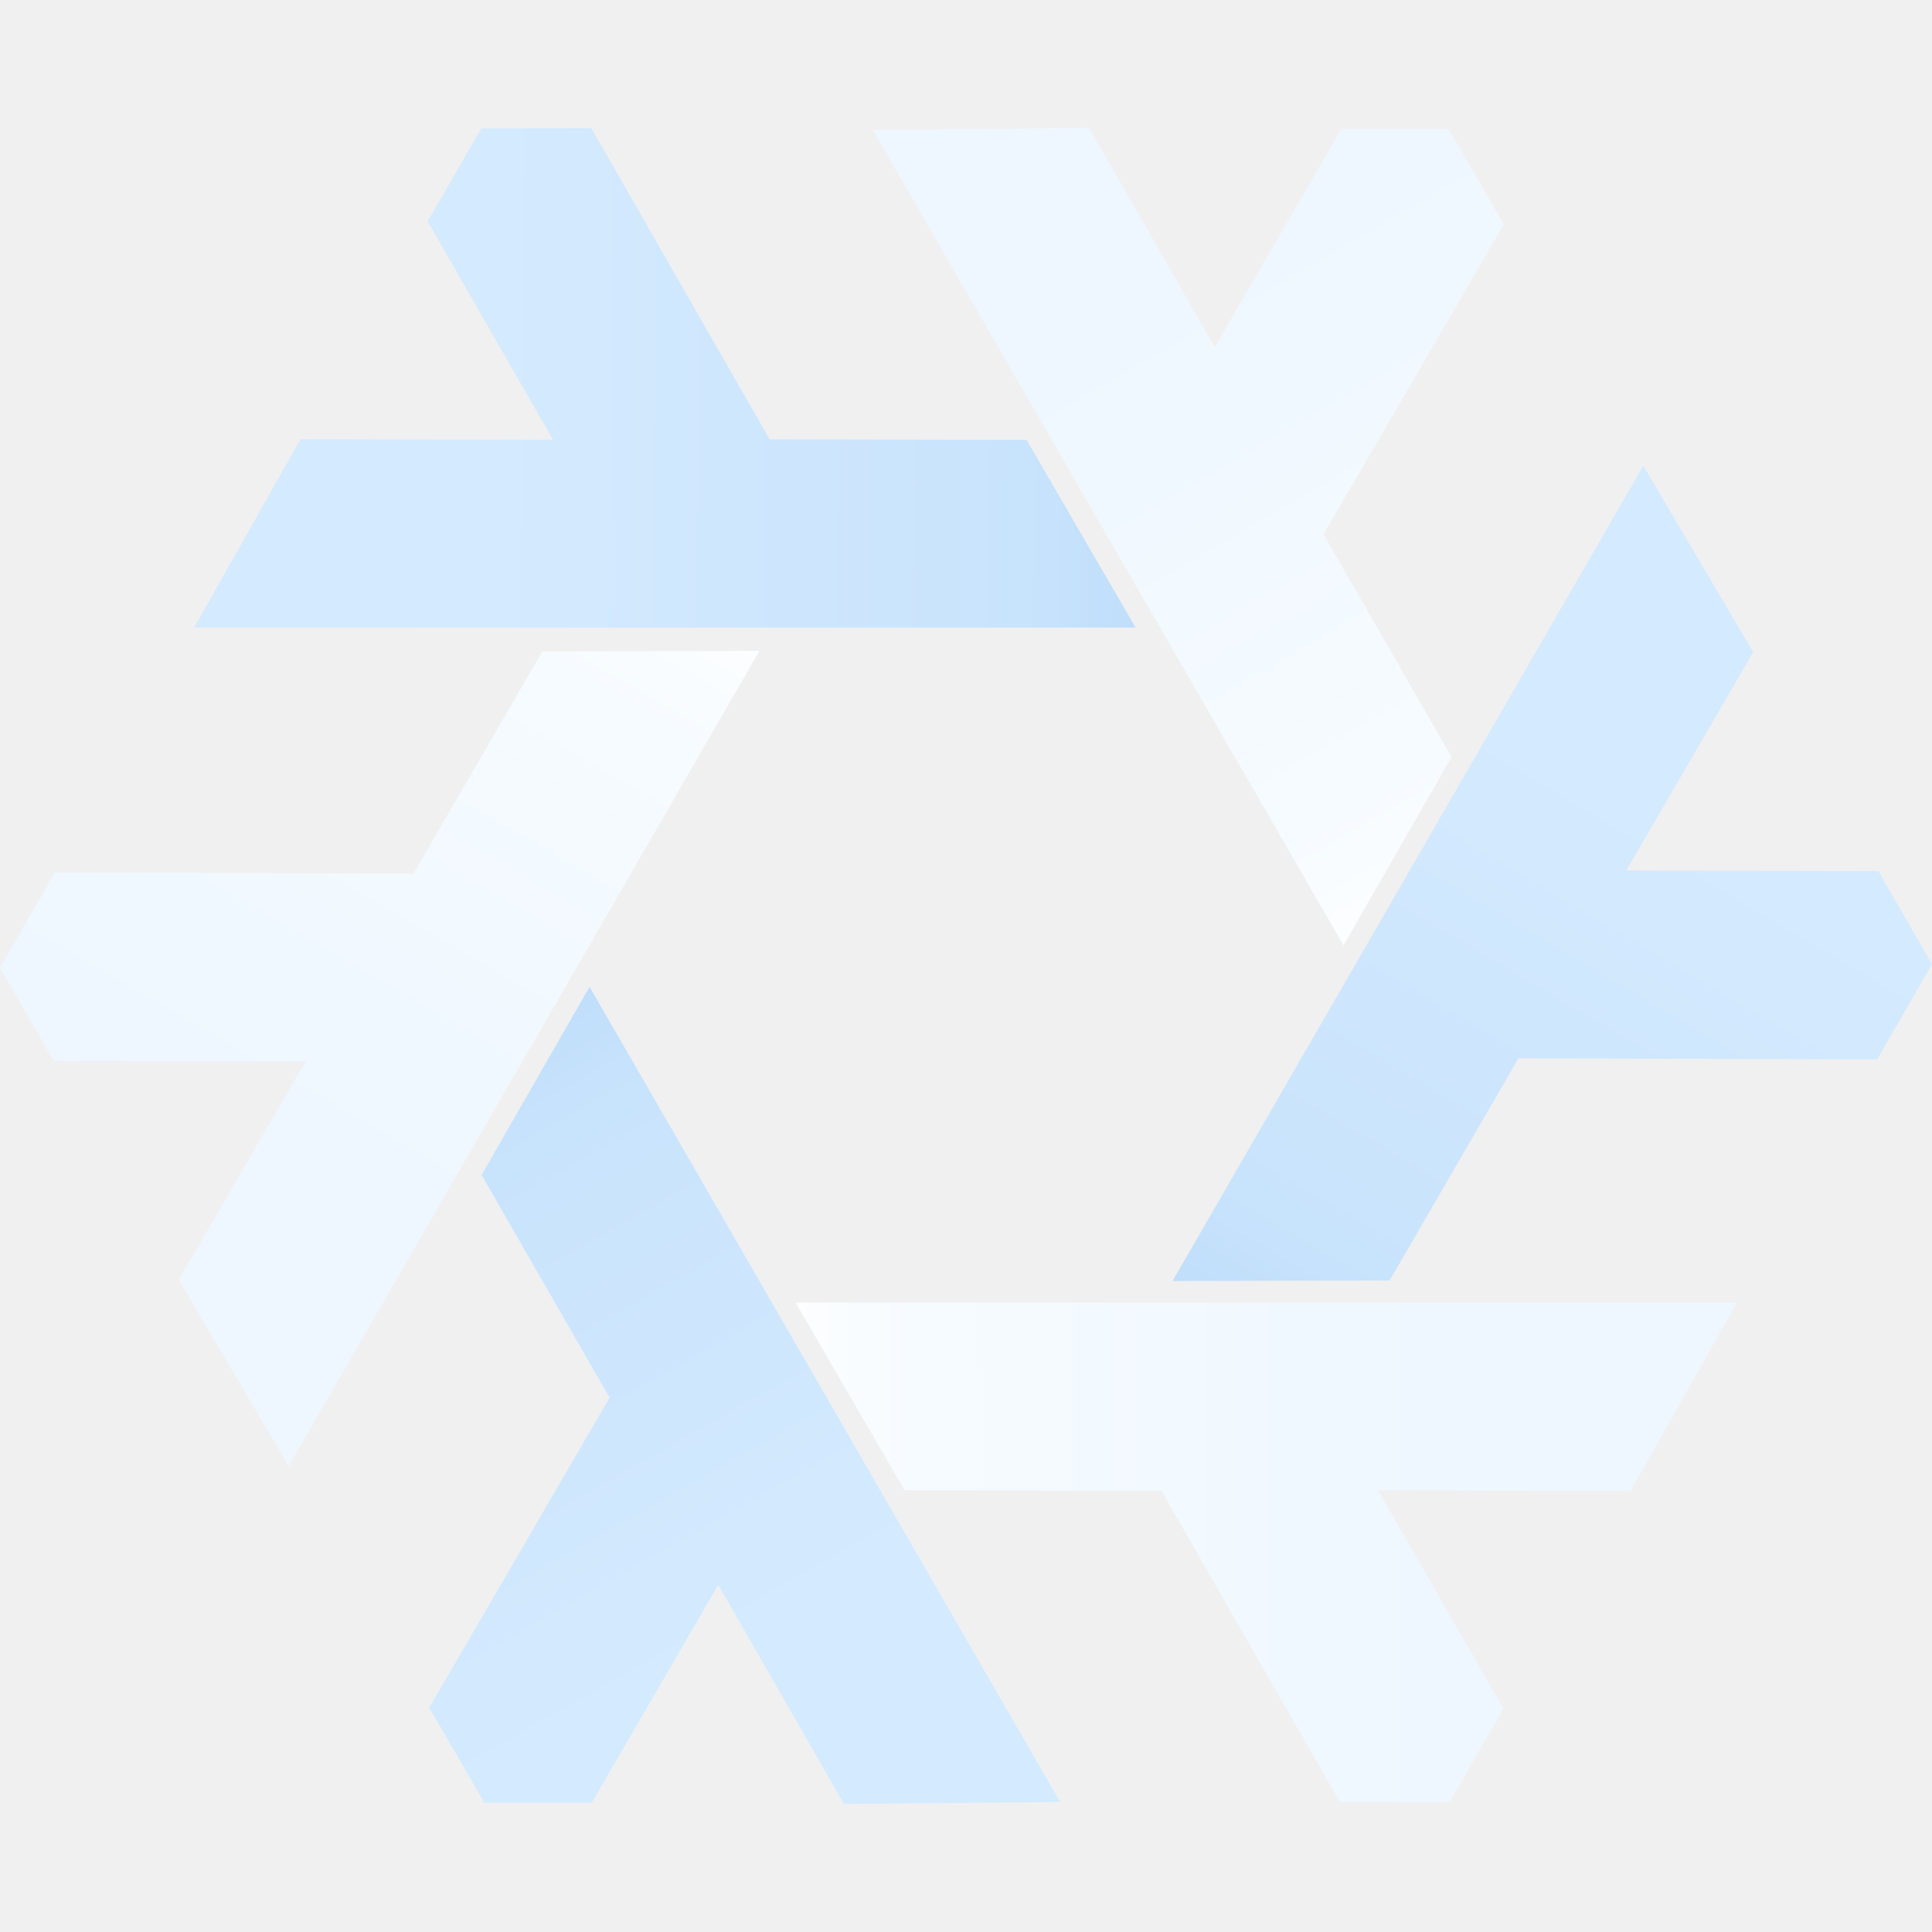
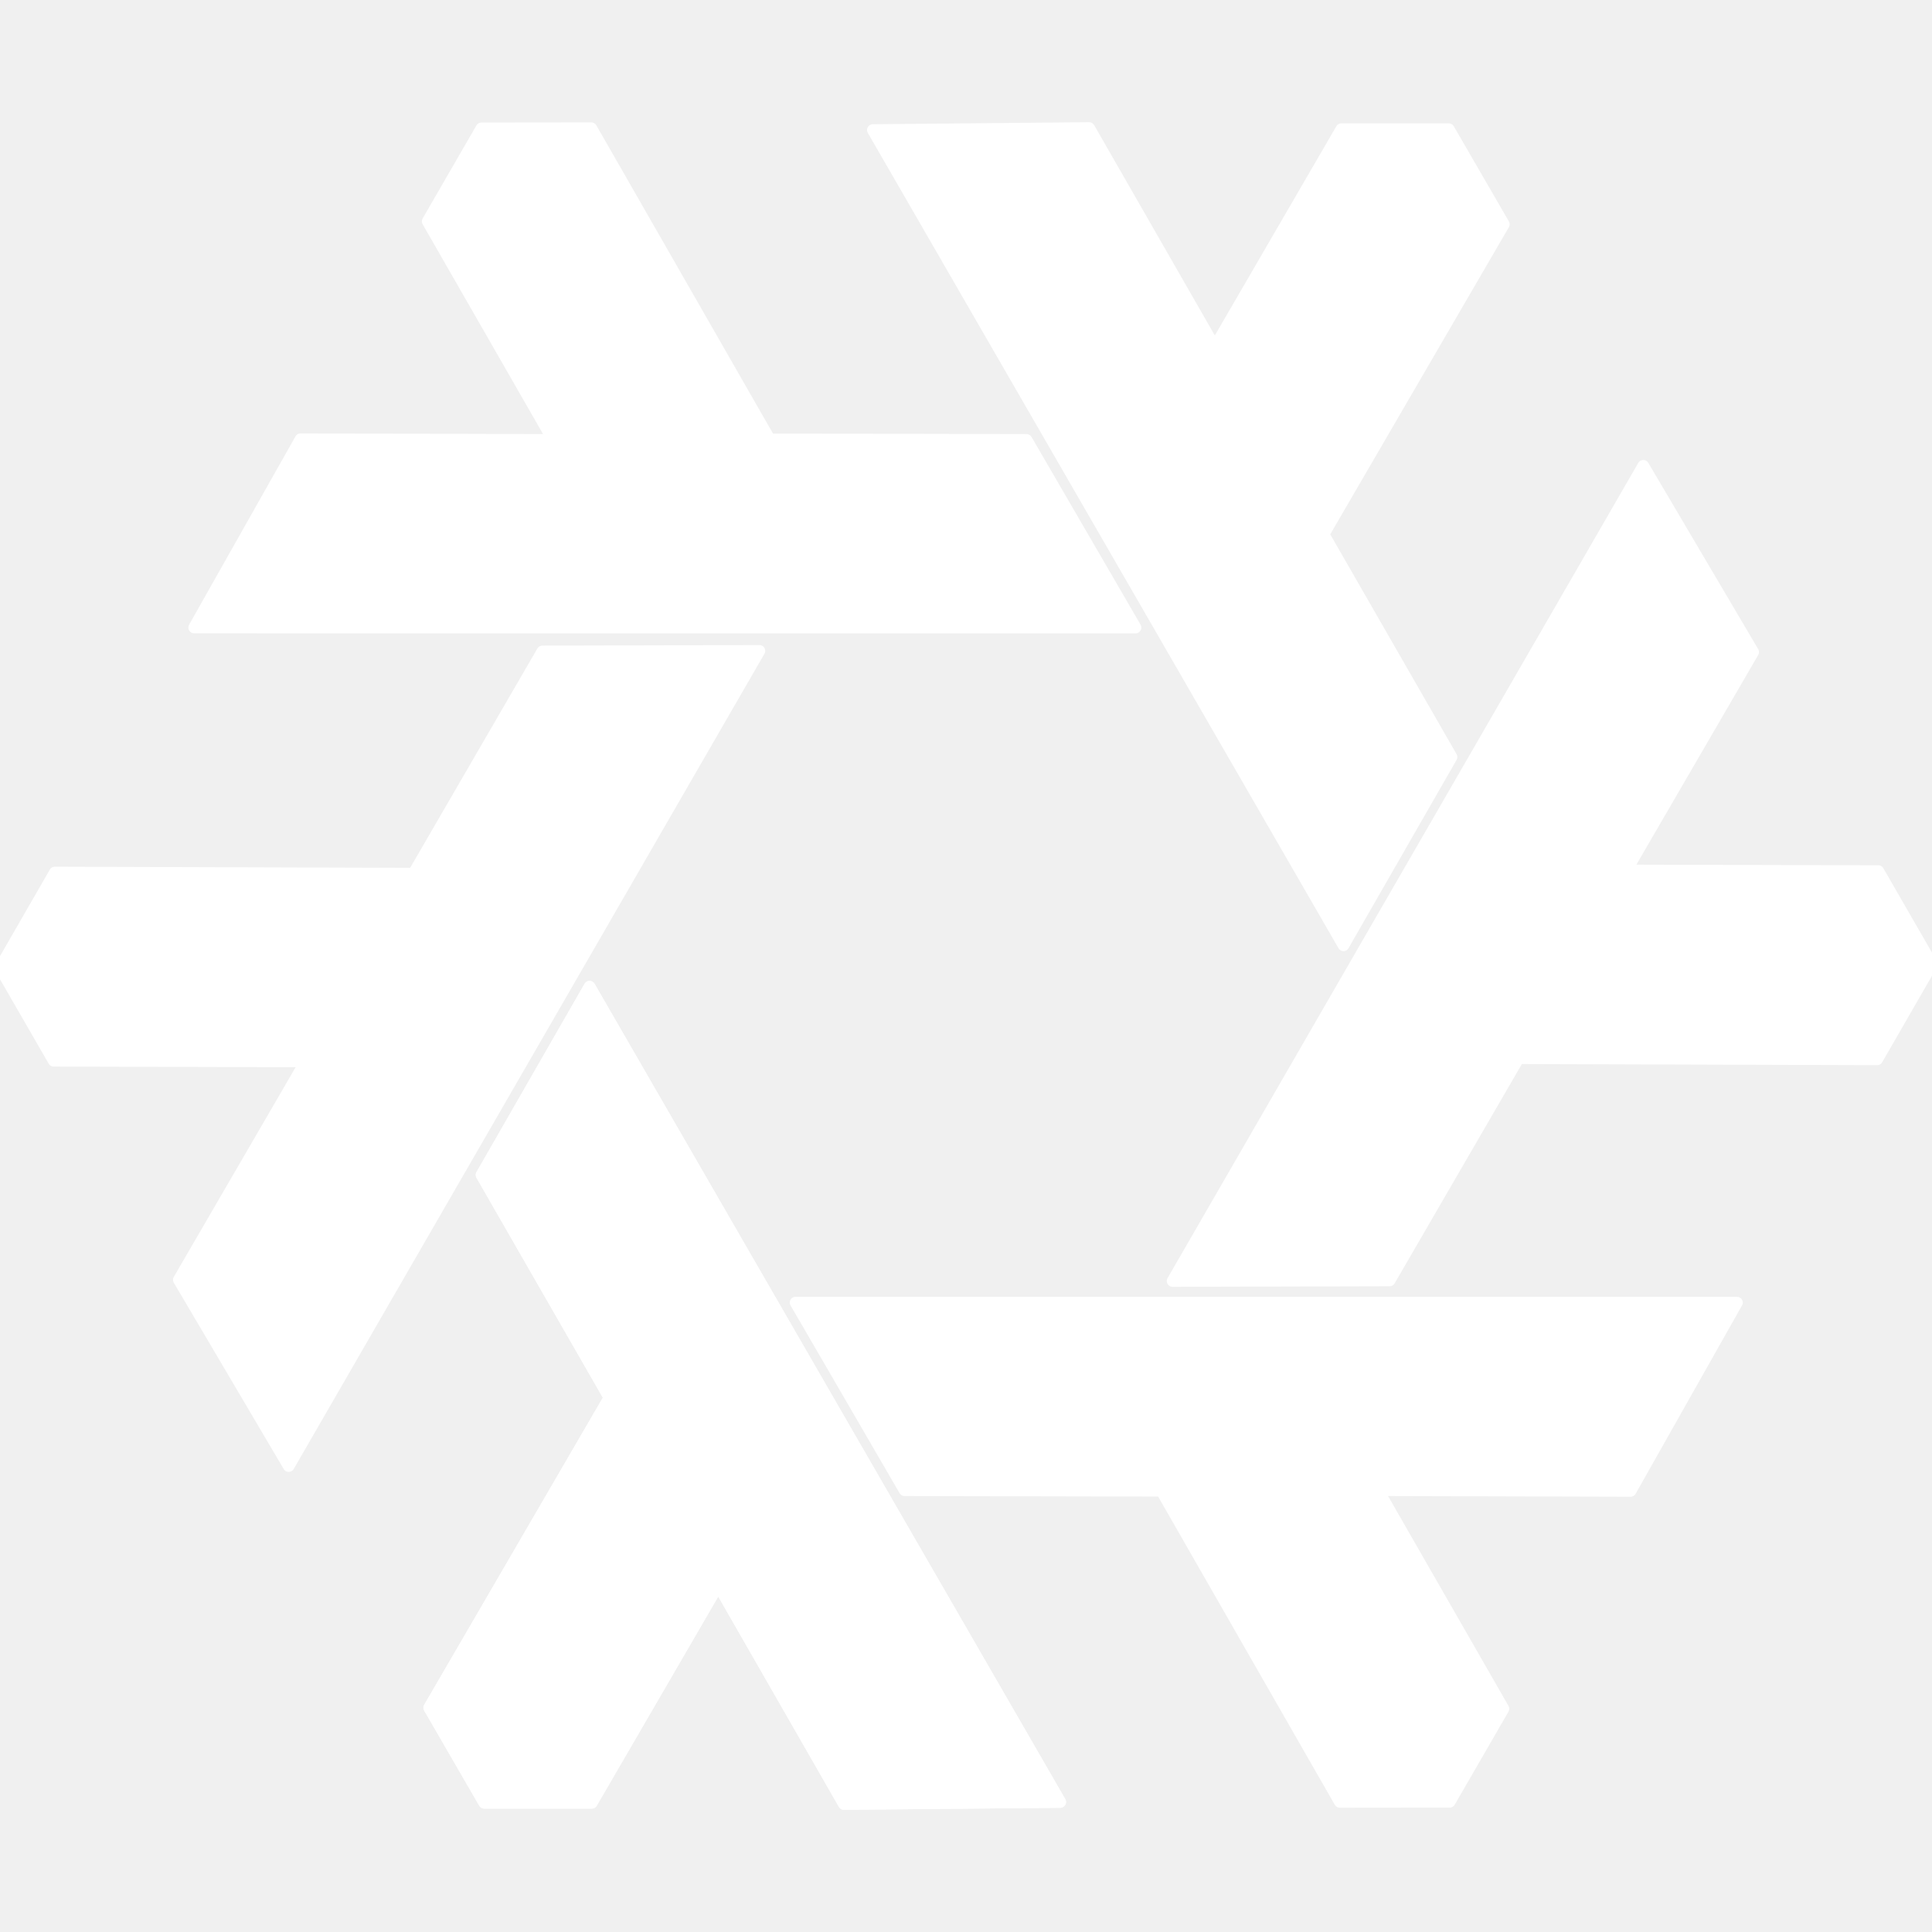
<svg xmlns="http://www.w3.org/2000/svg" xmlns:xlink="http://www.w3.org/1999/xlink" width="535" height="535" viewBox="0 0 501.563 501.562" id="svg2" version="1.1">
  <defs id="defs4">
    <linearGradient id="linearGradient5562">
      <stop style="stop-color:#ffffff;stop-opacity:1" offset="0" id="stop5564" />
-       <stop id="stop5566" offset="0.243" style="stop-color:#f6fbff;stop-opacity:1" />
-       <stop style="stop-color:#eef7ff;stop-opacity:1" offset="1" id="stop5568" />
+       <stop id="stop5566" offset="0.243" style="stop-color:#ffffff;stop-opacity:1" />
+       <stop style="stop-color:#ffffff;stop-opacity:1" offset="1" id="stop5568" />
    </linearGradient>
    <linearGradient id="linearGradient5053">
-       <stop style="stop-color:#bcdcfa;stop-opacity:1" offset="0" id="stop5055" />
-       <stop id="stop5057" offset="0.232" style="stop-color:#c8e3fc;stop-opacity:1" />
-       <stop style="stop-color:#d4eafe;stop-opacity:1" offset="1" id="stop5059" />
+       <stop style="stop-color:#ffffff;stop-opacity:1" offset="0" id="stop5055" />
+       <stop id="stop5057" offset="0.232" style="stop-color:#ffffff;stop-opacity:1" />
+       <stop style="stop-color:#ffffff;stop-opacity:1" offset="1" id="stop5059" />
    </linearGradient>
    <linearGradient xlink:href="#linearGradient5562" id="linearGradient4328" gradientUnits="userSpaceOnUse" gradientTransform="translate(70.65034,-1055.151)" x1="200.597" y1="351.411" x2="290.087" y2="506.188" />
    <linearGradient xlink:href="#linearGradient5053" id="linearGradient4330" gradientUnits="userSpaceOnUse" gradientTransform="translate(864.6959,-1491.341)" x1="-584.199" y1="782.336" x2="-496.297" y2="937.714" />
  </defs>
  <g id="layer3" style="display:inline;opacity:1" transform="translate(-156.4112,933.3069)">
    <g id="g2" transform="matrix(0.9999406,0,0,0.9999406,-0.06321798,33.18838)" style="stroke-width:1">
-       <path id="path3336-6" d="m 309.549,-710.388 122.197,211.675 -56.157,0.527 -32.624,-56.869 -32.856,56.565 -27.902,-0.011 -14.291,-24.69 46.81,-80.49 -33.229,-57.826 z" style="opacity:1;fill:url(#linearGradient4328);fill-opacity:1;fill-rule:evenodd;stroke:none;stroke-width:3;stroke-linecap:butt;stroke-linejoin:round;stroke-miterlimit:4;stroke-dasharray:none;stroke-opacity:1" />
+       <path id="path3336-6" d="m 309.549,-710.388 122.197,211.675 -56.157,0.527 -32.624,-56.869 -32.856,56.565 -27.902,-0.011 -14.291,-24.69 46.81,-80.49 -33.229,-57.826 z" style="opacity:1;fill:url(#linearGradient4328);fill-opacity:1;fill-rule:evenodd;stroke:#ffffff;stroke-width:18;stroke-linejoin:round;stroke-width:3;stroke-linecap:butt;stroke-linejoin:round;stroke-miterlimit:4;stroke-dasharray:none;stroke-opacity:1" />
      <use height="100%" width="100%" transform="rotate(60,407.1116,-715.7872)" id="use3439-6" xlink:href="#path3336-6" y="0" x="0" style="stroke-width:1" />
      <use height="100%" width="100%" transform="rotate(-60,407.3118,-715.7002)" id="use3445-0" xlink:href="#path3336-6" y="0" x="0" style="stroke-width:1" />
      <use height="100%" width="100%" transform="rotate(180,407.4187,-715.7565)" id="use3449-5" xlink:href="#path3336-6" y="0" x="0" style="stroke-width:1" />
-       <path style="color:#000000;clip-rule:nonzero;display:inline;overflow:visible;visibility:visible;opacity:1;isolation:auto;mix-blend-mode:normal;color-interpolation:sRGB;color-interpolation-filters:linearRGB;solid-color:#000000;solid-opacity:1;fill:url(#linearGradient4330);fill-opacity:1;fill-rule:evenodd;stroke:none;stroke-width:3;stroke-linecap:butt;stroke-linejoin:round;stroke-miterlimit:4;stroke-dasharray:none;stroke-dashoffset:0;stroke-opacity:1;color-rendering:auto;image-rendering:auto;shape-rendering:auto;text-rendering:auto;enable-background:accumulate" d="m 309.549,-710.388 122.197,211.675 -56.157,0.527 -32.624,-56.869 -32.856,56.565 -27.902,-0.011 -14.291,-24.69 46.81,-80.49 -33.229,-57.826 z" id="path4260-0" />
+       <path style="color:#000000;clip-rule:nonzero;display:inline;overflow:visible;visibility:visible;opacity:1;isolation:auto;mix-blend-mode:normal;color-interpolation:sRGB;color-interpolation-filters:linearRGB;solid-color:#000000;solid-opacity:1;fill:url(#linearGradient4330);fill-opacity:1;fill-rule:evenodd;stroke:#ffffff;stroke-width:18;stroke-linejoin:round;stroke-width:3;stroke-linecap:butt;stroke-linejoin:round;stroke-miterlimit:4;stroke-dasharray:none;stroke-dashoffset:0;stroke-opacity:1;color-rendering:auto;image-rendering:auto;shape-rendering:auto;text-rendering:auto;enable-background:accumulate" d="m 309.549,-710.388 122.197,211.675 -56.157,0.527 -32.624,-56.869 -32.856,56.565 -27.902,-0.011 -14.291,-24.69 46.81,-80.49 -33.229,-57.826 z" id="path4260-0" />
      <use height="100%" width="100%" transform="rotate(120,407.3392,-716.0836)" id="use4354-5" xlink:href="#path4260-0" y="0" x="0" style="display:inline;stroke-width:1" />
      <use height="100%" width="100%" transform="rotate(-120,407.2882,-715.87)" id="use4362-2" xlink:href="#path4260-0" y="0" x="0" style="display:inline;stroke-width:1" />
    </g>
  </g>
</svg>
